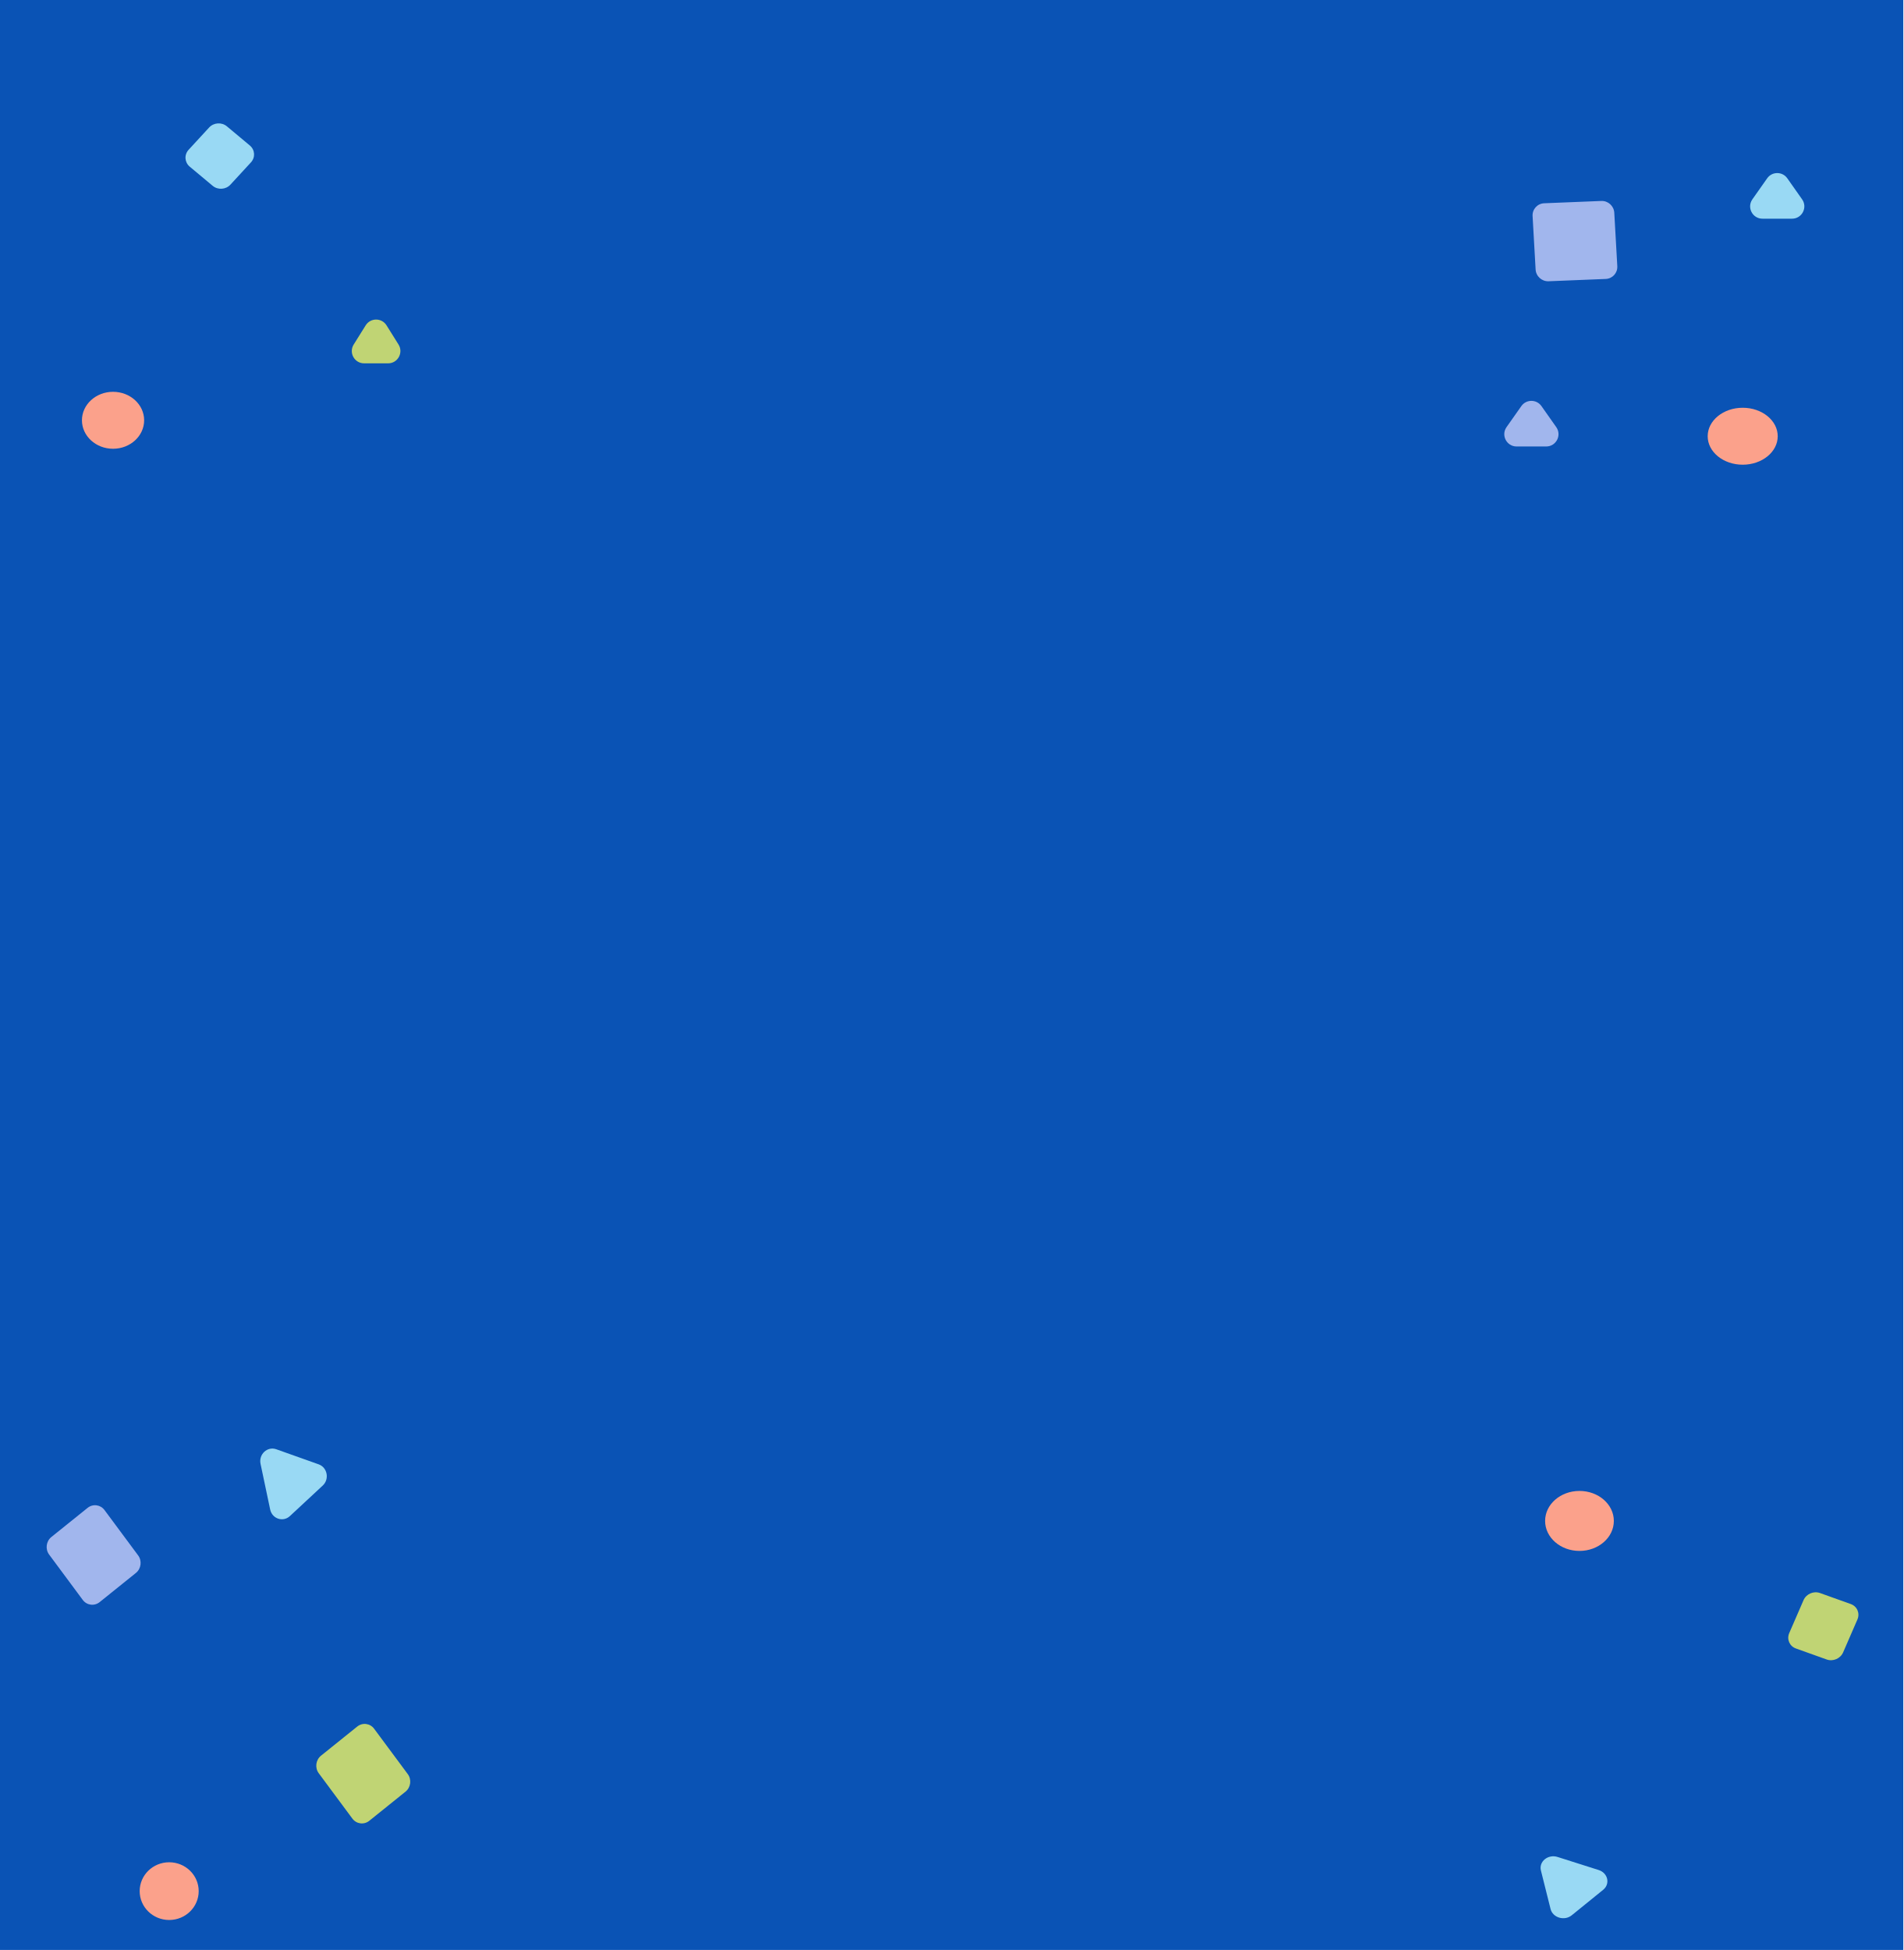
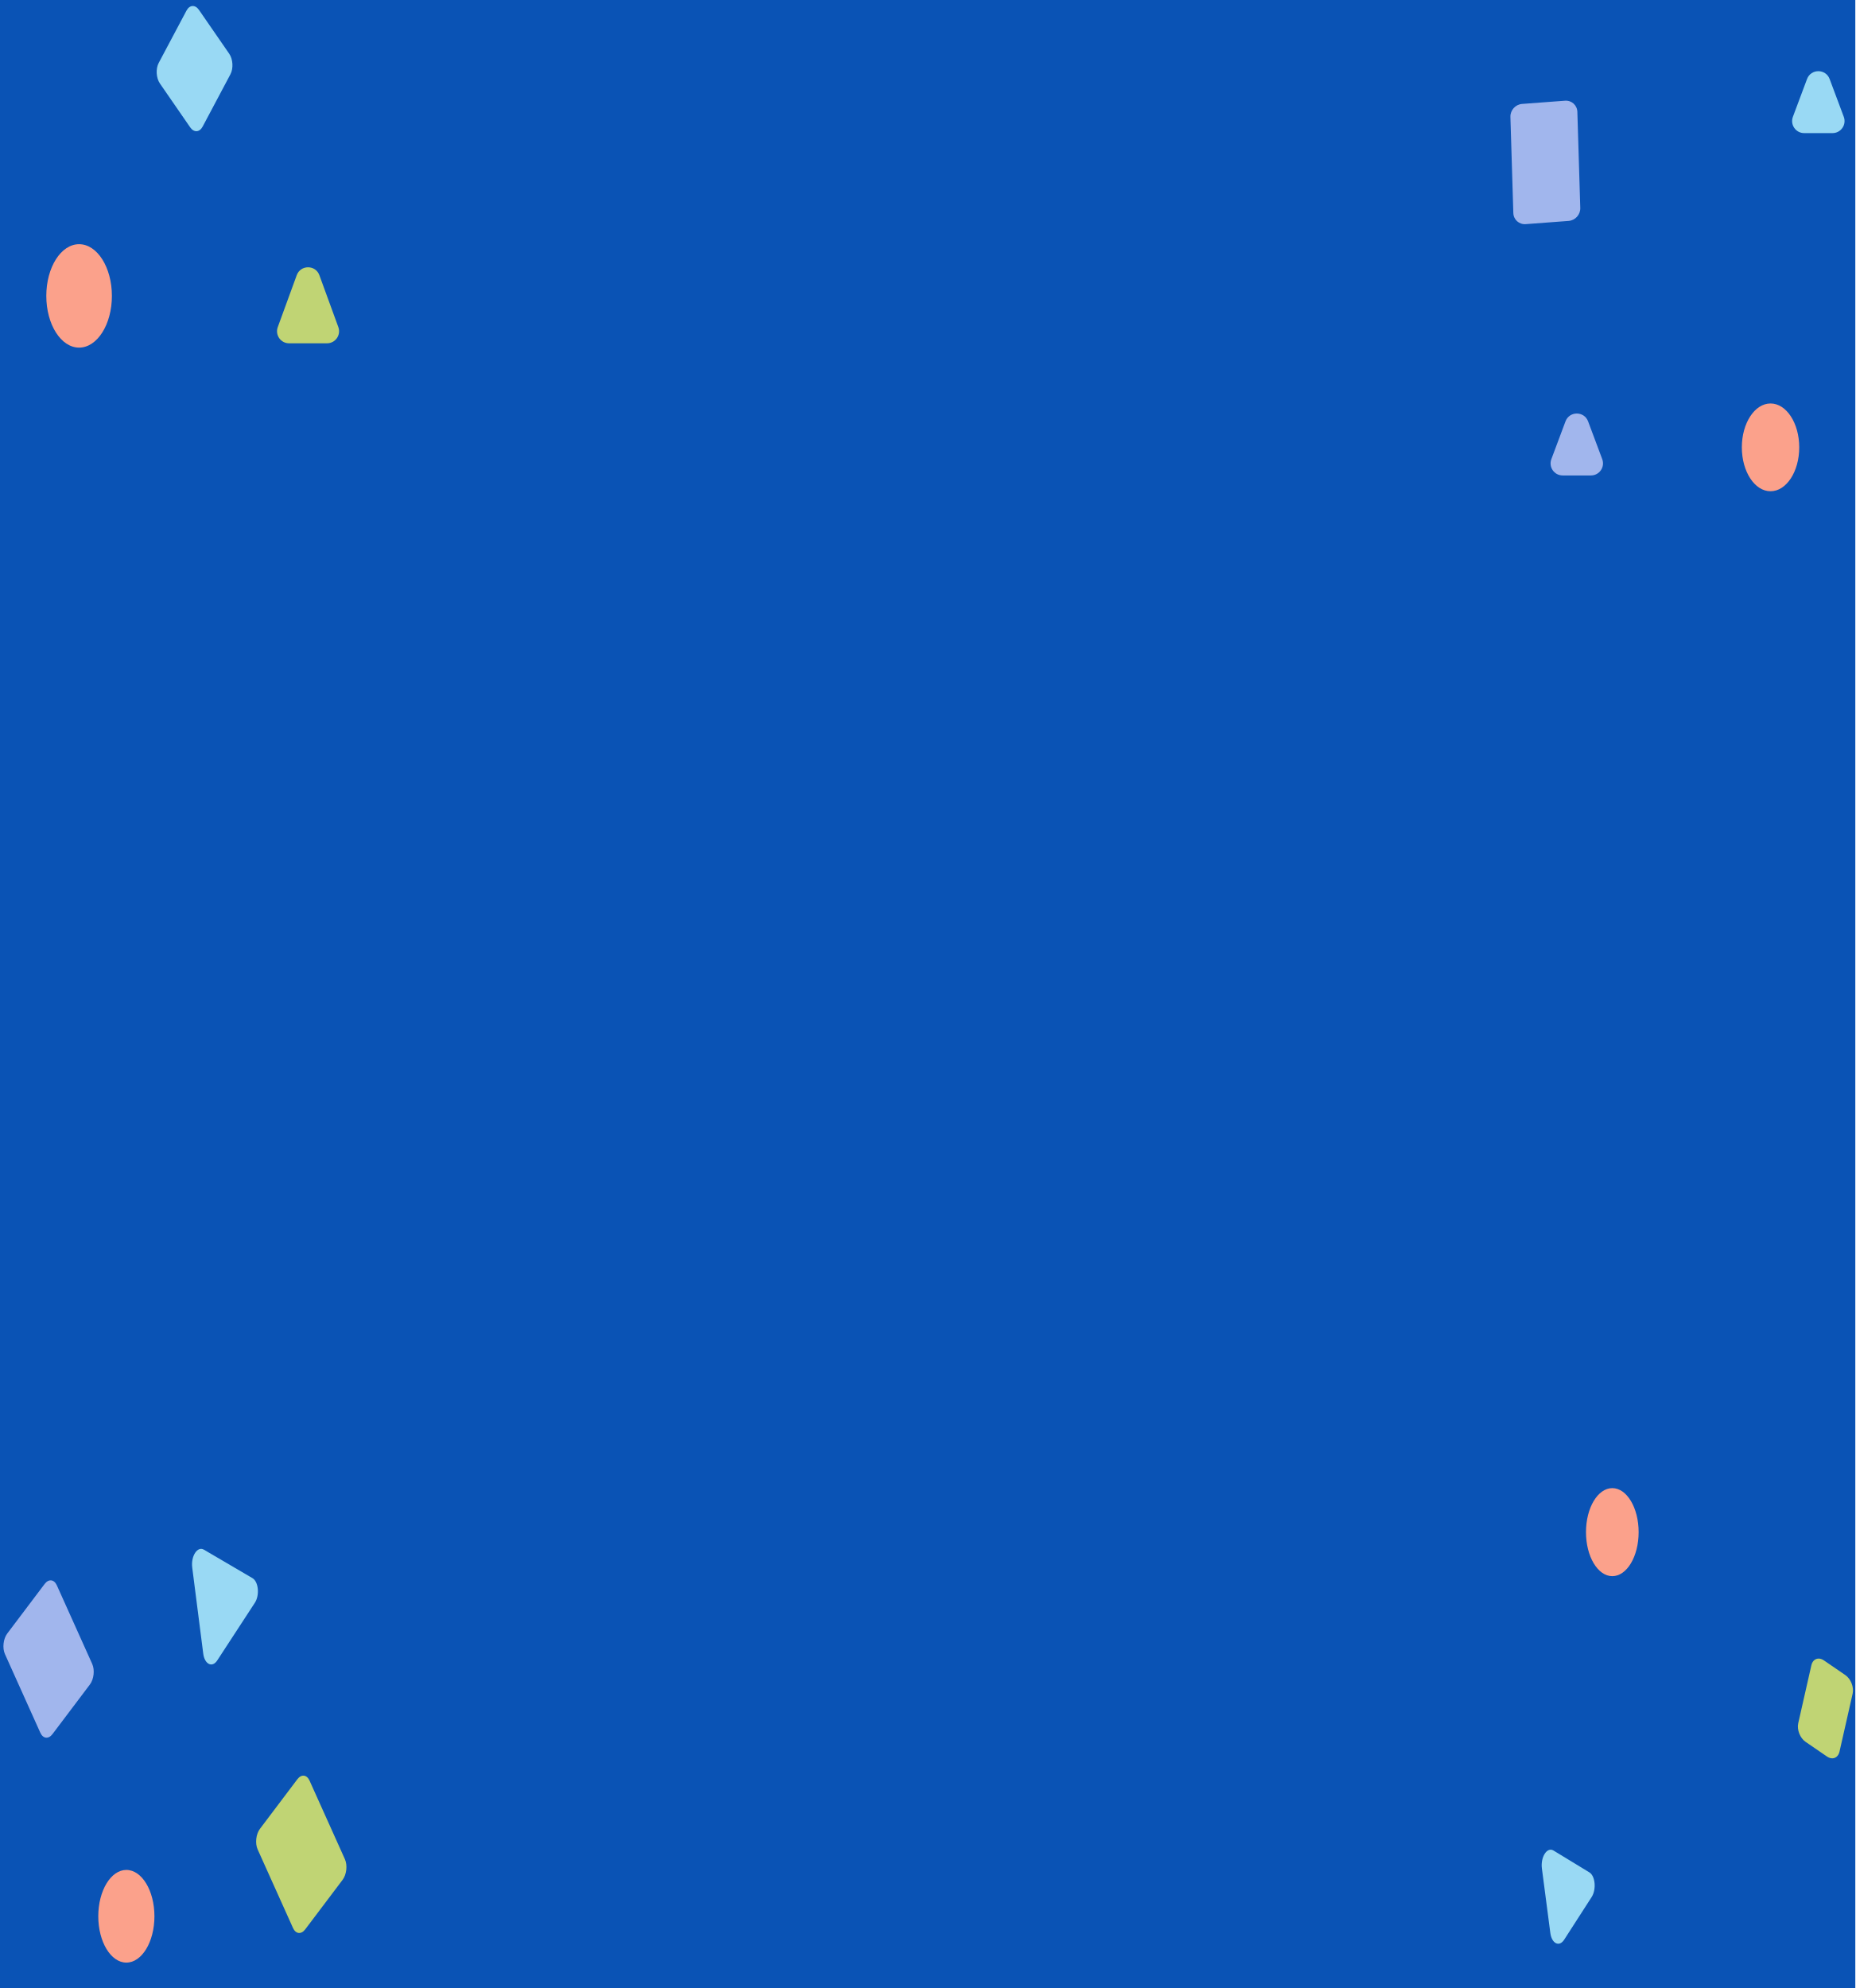
- <svg xmlns="http://www.w3.org/2000/svg" width="774" height="793" viewBox="0 0 774 793" fill="none">
-   <rect width="774" height="792.978" fill="#0A53B5" />
-   <rect width="23.28" height="24.584" rx="5" transform="matrix(0.941503 0.337003 -0.39839 0.917216 735.42 646.148)" fill="#C0D474" />
-   <path d="M626.631 760.664C625.72 757.028 629.536 753.936 633.412 755.168L650.113 760.475C653.898 761.678 654.906 766.123 651.94 768.528L639.164 778.883C636.197 781.287 631.446 779.876 630.556 776.327L626.631 760.664Z" fill="#99D9F4" />
-   <path d="M105.954 595.303C105.135 591.416 108.726 588.077 112.343 589.363L129.596 595.5C133.134 596.759 134.046 601.52 131.248 604.122L117.903 616.529C115.105 619.131 110.664 617.65 109.863 613.848L105.954 595.303Z" fill="#99D9F4" />
-   <rect width="28.896" height="32.96" rx="5" transform="matrix(0.779253 -0.626709 0.59572 0.803192 17 628.179)" fill="#A1B6ED" />
-   <rect width="28.896" height="32.96" rx="5" transform="matrix(0.779253 -0.626709 0.59572 0.803192 126.648 717.112)" fill="#C0D474" />
-   <ellipse cx="68.8" cy="769.06" rx="12" ry="11.737" fill="#FBA18B" />
-   <path d="M656.288 618.511C656.288 625.248 650.031 630.71 642.313 630.71C634.595 630.71 628.338 625.248 628.338 618.511C628.338 611.774 634.595 606.313 642.313 606.313C650.031 606.313 656.288 611.774 656.288 618.511Z" fill="#FBA18B" />
-   <path d="M618.674 165.143C620.665 162.315 624.859 162.315 626.85 165.143L632.869 173.691C635.202 177.004 632.832 181.57 628.781 181.57H616.743C612.692 181.57 610.322 177.004 612.655 173.691L618.674 165.143Z" fill="#A1B6ED" />
-   <path d="M718.648 72.505C720.64 69.677 724.833 69.677 726.825 72.505L732.844 81.054C735.176 84.366 732.807 88.932 728.756 88.932H716.718C712.666 88.932 710.297 84.366 712.629 81.054L718.648 72.505Z" fill="#99D9F4" />
-   <rect width="33.249" height="31.767" rx="5" transform="matrix(0.999185 -0.0403744 0.0564223 0.998407 622.964 82.8633)" fill="#A1B6ED" />
-   <rect width="22.142" height="22.301" rx="5" transform="matrix(0.767506 0.641042 -0.677487 0.735534 88.4336 48.1715)" fill="#99D9F4" />
-   <path d="M148.709 132.305C150.667 129.172 155.229 129.172 157.188 132.305L162.066 140.106C164.148 143.436 161.754 147.757 157.826 147.757H148.07C144.143 147.757 141.748 143.436 143.831 140.106L148.709 132.305Z" fill="#C0D474" />
-   <ellipse cx="45.972" cy="170.916" rx="12.647" ry="11.58" fill="#FBA18B" />
-   <ellipse cx="708.691" cy="177.401" rx="14.242" ry="11.58" fill="#FBA18B" />
+ <svg xmlns="http://www.w3.org/2000/svg" width="769" height="824" viewBox="0 0 769 824" fill="none">
+   <rect width="769" height="824" fill="#0A53B5" />
+   <rect width="32.061" height="34.524" rx="5" transform="matrix(0.568142 0.822931 -0.469068 0.883162 79.6328 0)" fill="#99D9F4" />
+   <path d="M122.987 114.073C124.586 109.693 130.78 109.693 132.38 114.073L140.236 135.58C141.427 138.842 139.012 142.296 135.539 142.296H119.827C116.354 142.296 113.939 138.842 115.131 135.58L122.987 114.073Z" fill="#C0D474" />
+   <ellipse cx="32.786" cy="122.648" rx="13.595" ry="21.433" fill="#FBA18B" />
+   <path d="M79.674 649.702C79.072 644.992 81.839 640.751 84.498 642.31L104.651 654.124C107.157 655.594 107.693 661.181 105.631 664.341L90.044 688.226C87.982 691.386 84.808 689.841 84.24 685.402L79.674 649.702Z" fill="#99D9F4" />
+   <rect width="35.716" height="45.707" rx="5" transform="matrix(0.602256 -0.798303 0.410373 0.911918 0 681.057)" fill="#A1B6ED" />
+   <rect width="35.716" height="45.707" rx="5" transform="matrix(0.602256 -0.798303 0.410373 0.911918 104.742 762.006)" fill="#C0D474" />
+   <ellipse cx="52.373" cy="794.267" rx="11.638" ry="19.206" fill="#FBA18B" />
+   <path d="M648.877 174.649C650.498 170.319 656.622 170.319 658.242 174.649L664.107 190.315C665.331 193.584 662.914 197.068 659.424 197.068H647.695C644.205 197.068 641.789 193.584 643.013 190.315L648.877 174.649Z" fill="#A1B6ED" />
+   <path d="M748.992 32.752C750.613 28.423 756.737 28.423 758.358 32.752L764.222 48.419C765.446 51.687 763.03 55.172 759.54 55.172H747.81C744.321 55.172 741.904 51.687 743.128 48.419L748.992 32.752Z" fill="#99D9F4" />
+   <rect width="27.827" height="49.85" rx="5" transform="matrix(0.997182 -0.0750161 0.0303406 0.99954 625.894 43.4535)" fill="#A1B6ED" />
+   <ellipse cx="733.862" cy="185.425" rx="11.895" ry="18.192" fill="#FBA18B" />
+   <rect width="20.75" height="34.585" rx="5" transform="matrix(0.824718 0.565543 -0.221108 0.975249 751.886 685.399)" fill="#C0D474" />
+   <path d="M639.097 774.467C638.475 769.71 641.248 765.403 643.896 767.015L658.769 776.071C661.231 777.57 661.744 783.147 659.711 786.305L648.333 803.972C646.299 807.13 643.171 805.614 642.592 801.19L639.097 774.467Z" fill="#99D9F4" />
+   <path d="M679.192 635.056C679.192 645.133 674.307 653.302 668.28 653.302C662.254 653.302 657.369 645.133 657.369 635.056C657.369 624.978 662.254 616.809 668.28 616.809C674.307 616.809 679.192 624.978 679.192 635.056Z" fill="#FBA18B" />
</svg>
